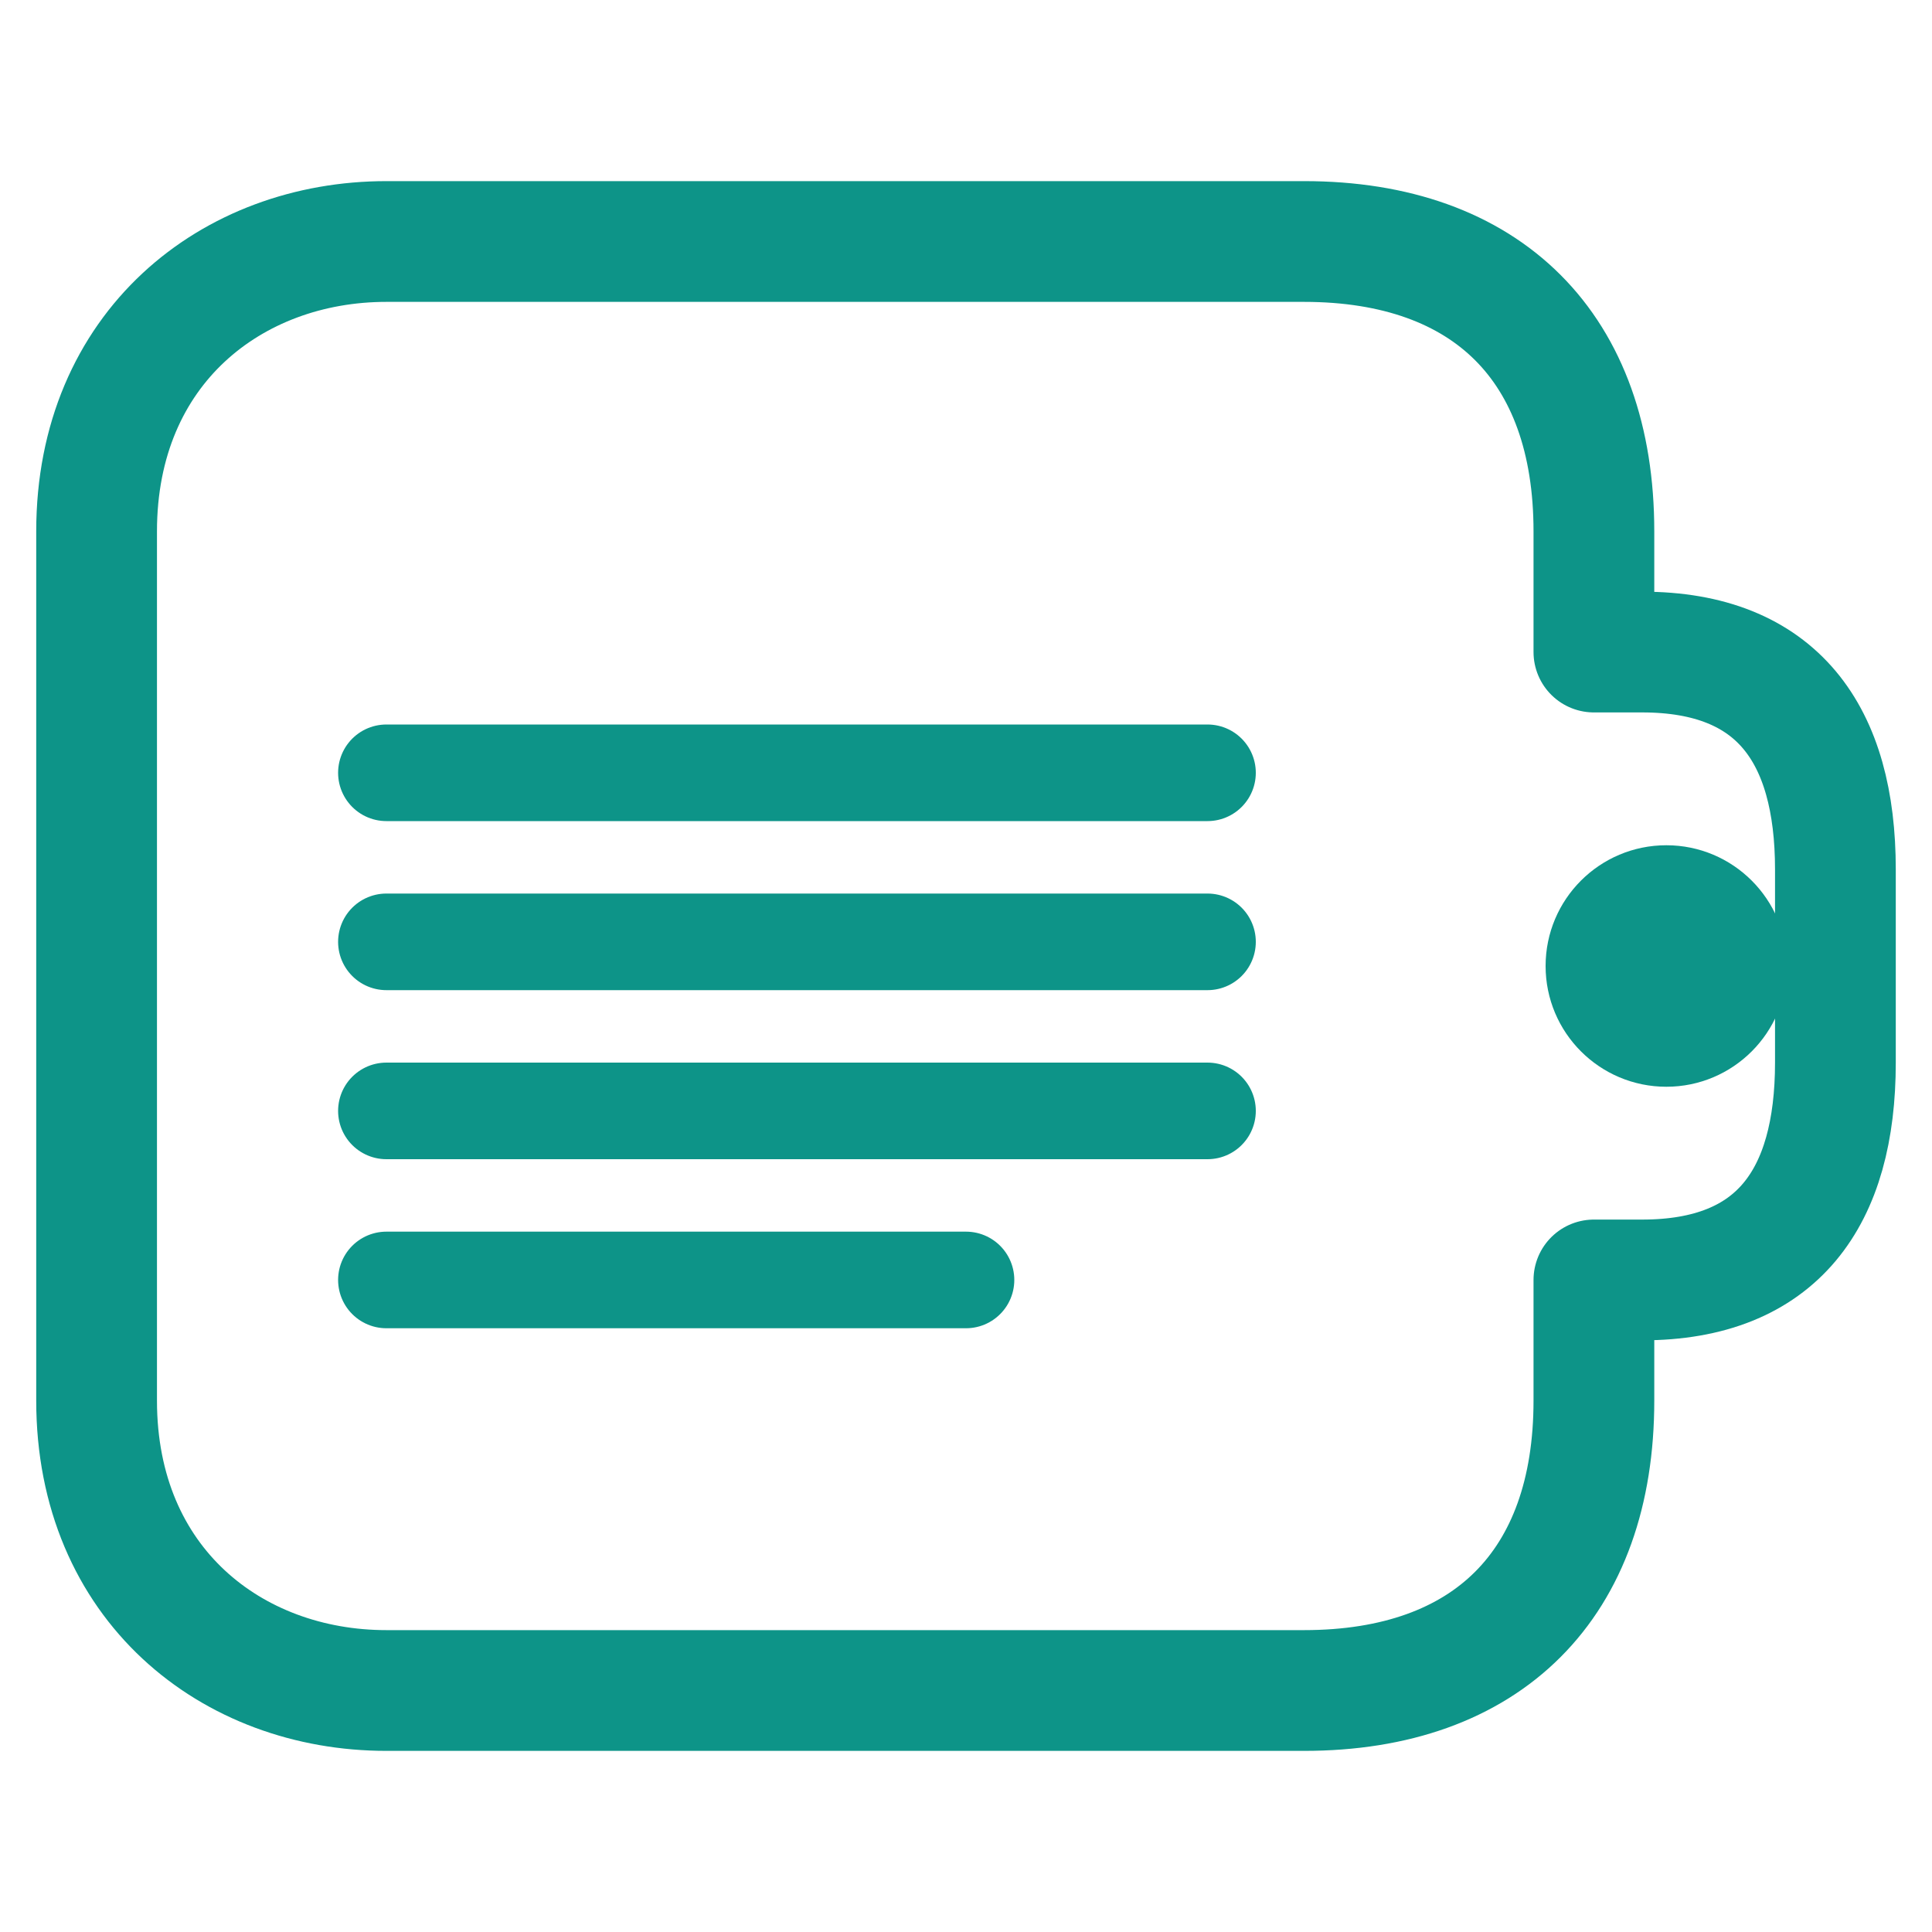
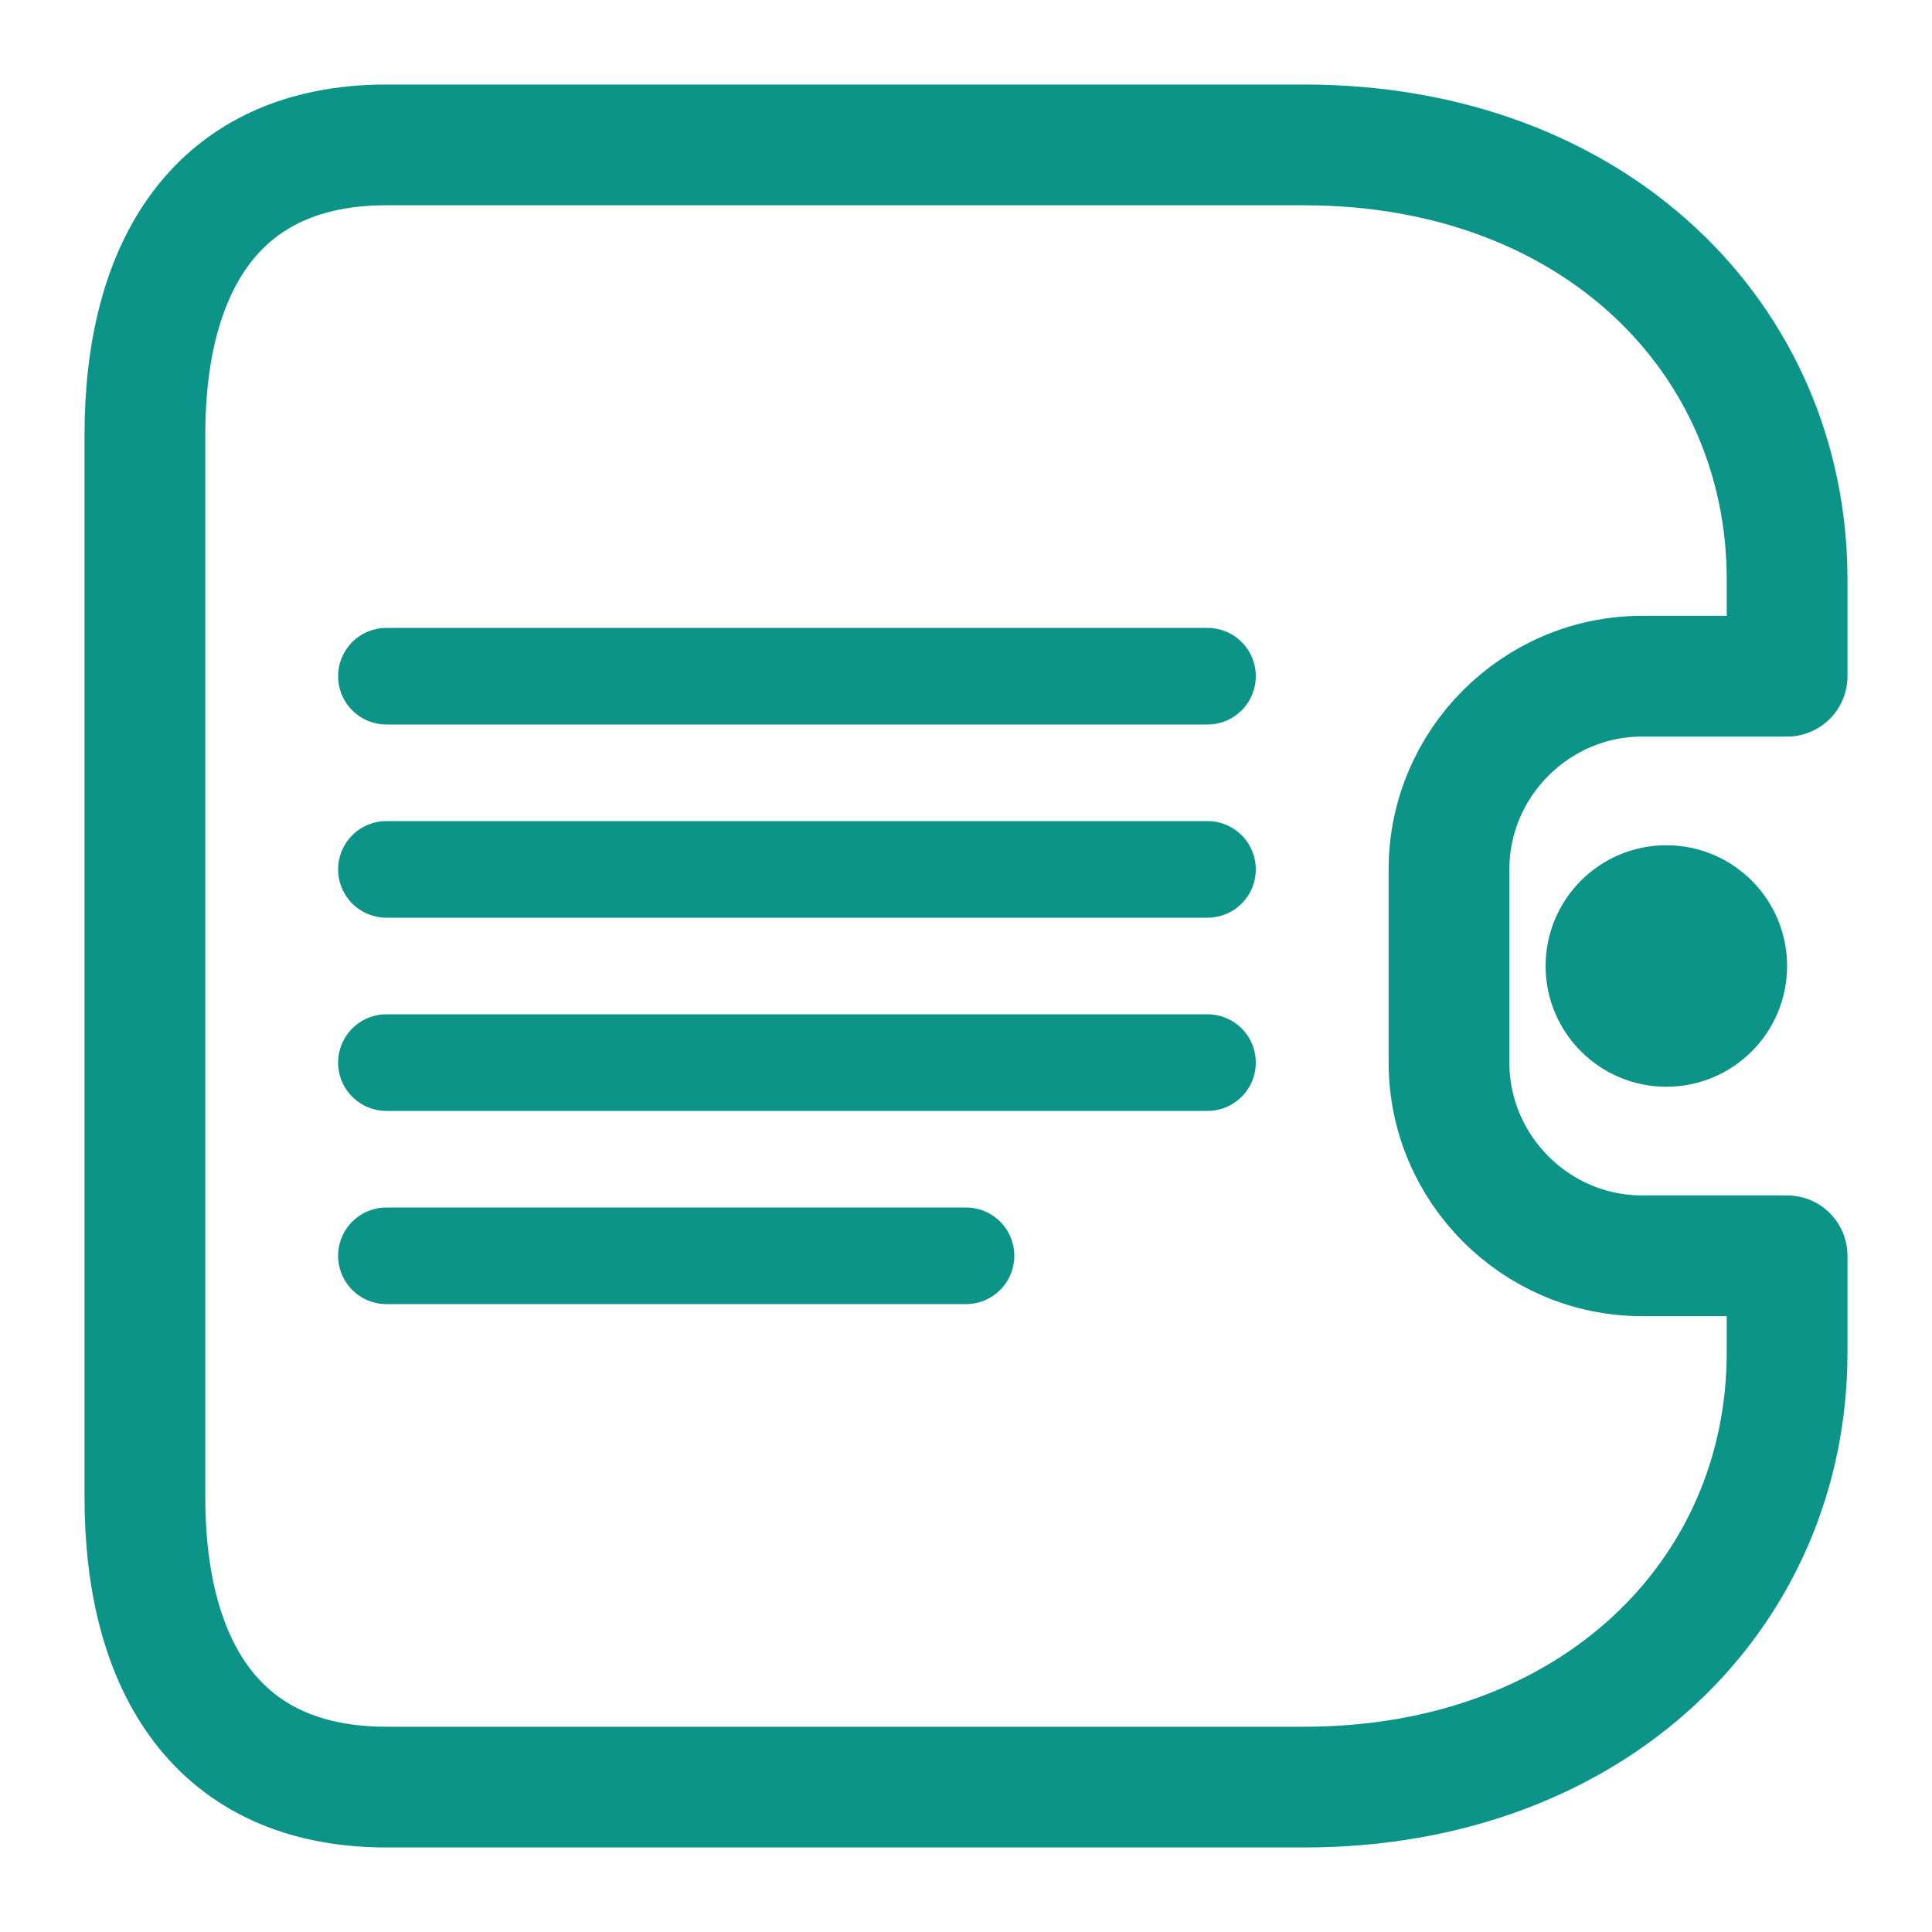
<svg xmlns="http://www.w3.org/2000/svg" viewBox="0 0 40 40" fill="none">
-   <path d="M8 5        H27        C30.8 5 33 7.2 33 11        V13.5        H34        C36.8 13.5 38 15.2 38 18        V22        C38 24.8 36.8 26.5 34 26.5        H33        V29        C33 32.8 30.8 35 27 35        H8        C4.8 35 2 32.8 2 29        V11        C2 7.2 4.8 5 8 5 Z" fill="none" stroke="#0D9488" stroke-width="2.5" stroke-linejoin="round" />
+   <path d="M8 3        H27        C33 3 37 7 37 12        V14        H34        C31.8 14 30 15.8 30 18        V22        C30 24.2 31.8 26 34 26        H37        V28        C37 33 33 37 27 37        H8        C4.5 37 3 34.5 3 31        V9        C3 5.5 4.5 3 8 3 Z" fill="none" stroke="#0D9488" stroke-width="2.5" stroke-linejoin="round" />
  <circle cx="34.5" cy="20" r="2.5" fill="#0D9488" />
-   <line x1="8" y1="16" x2="25" y2="16" stroke="#0D9488" stroke-width="2" stroke-linecap="round" />
-   <line x1="8" y1="19.5" x2="25" y2="19.5" stroke="#0D9488" stroke-width="2" stroke-linecap="round" />
-   <line x1="8" y1="23" x2="25" y2="23" stroke="#0D9488" stroke-width="2" stroke-linecap="round" />
-   <line x1="8" y1="26.5" x2="20" y2="26.5" stroke="#0D9488" stroke-width="2" stroke-linecap="round" />
+   <line x1="8" y1="14" x2="25" y2="14" stroke="#0D9488" stroke-width="2" stroke-linecap="round" />
+   <line x1="8" y1="18" x2="25" y2="18" stroke="#0D9488" stroke-width="2" stroke-linecap="round" />
+   <line x1="8" y1="22" x2="25" y2="22" stroke="#0D9488" stroke-width="2" stroke-linecap="round" />
+   <line x1="8" y1="26" x2="20" y2="26" stroke="#0D9488" stroke-width="2" stroke-linecap="round" />
</svg>
